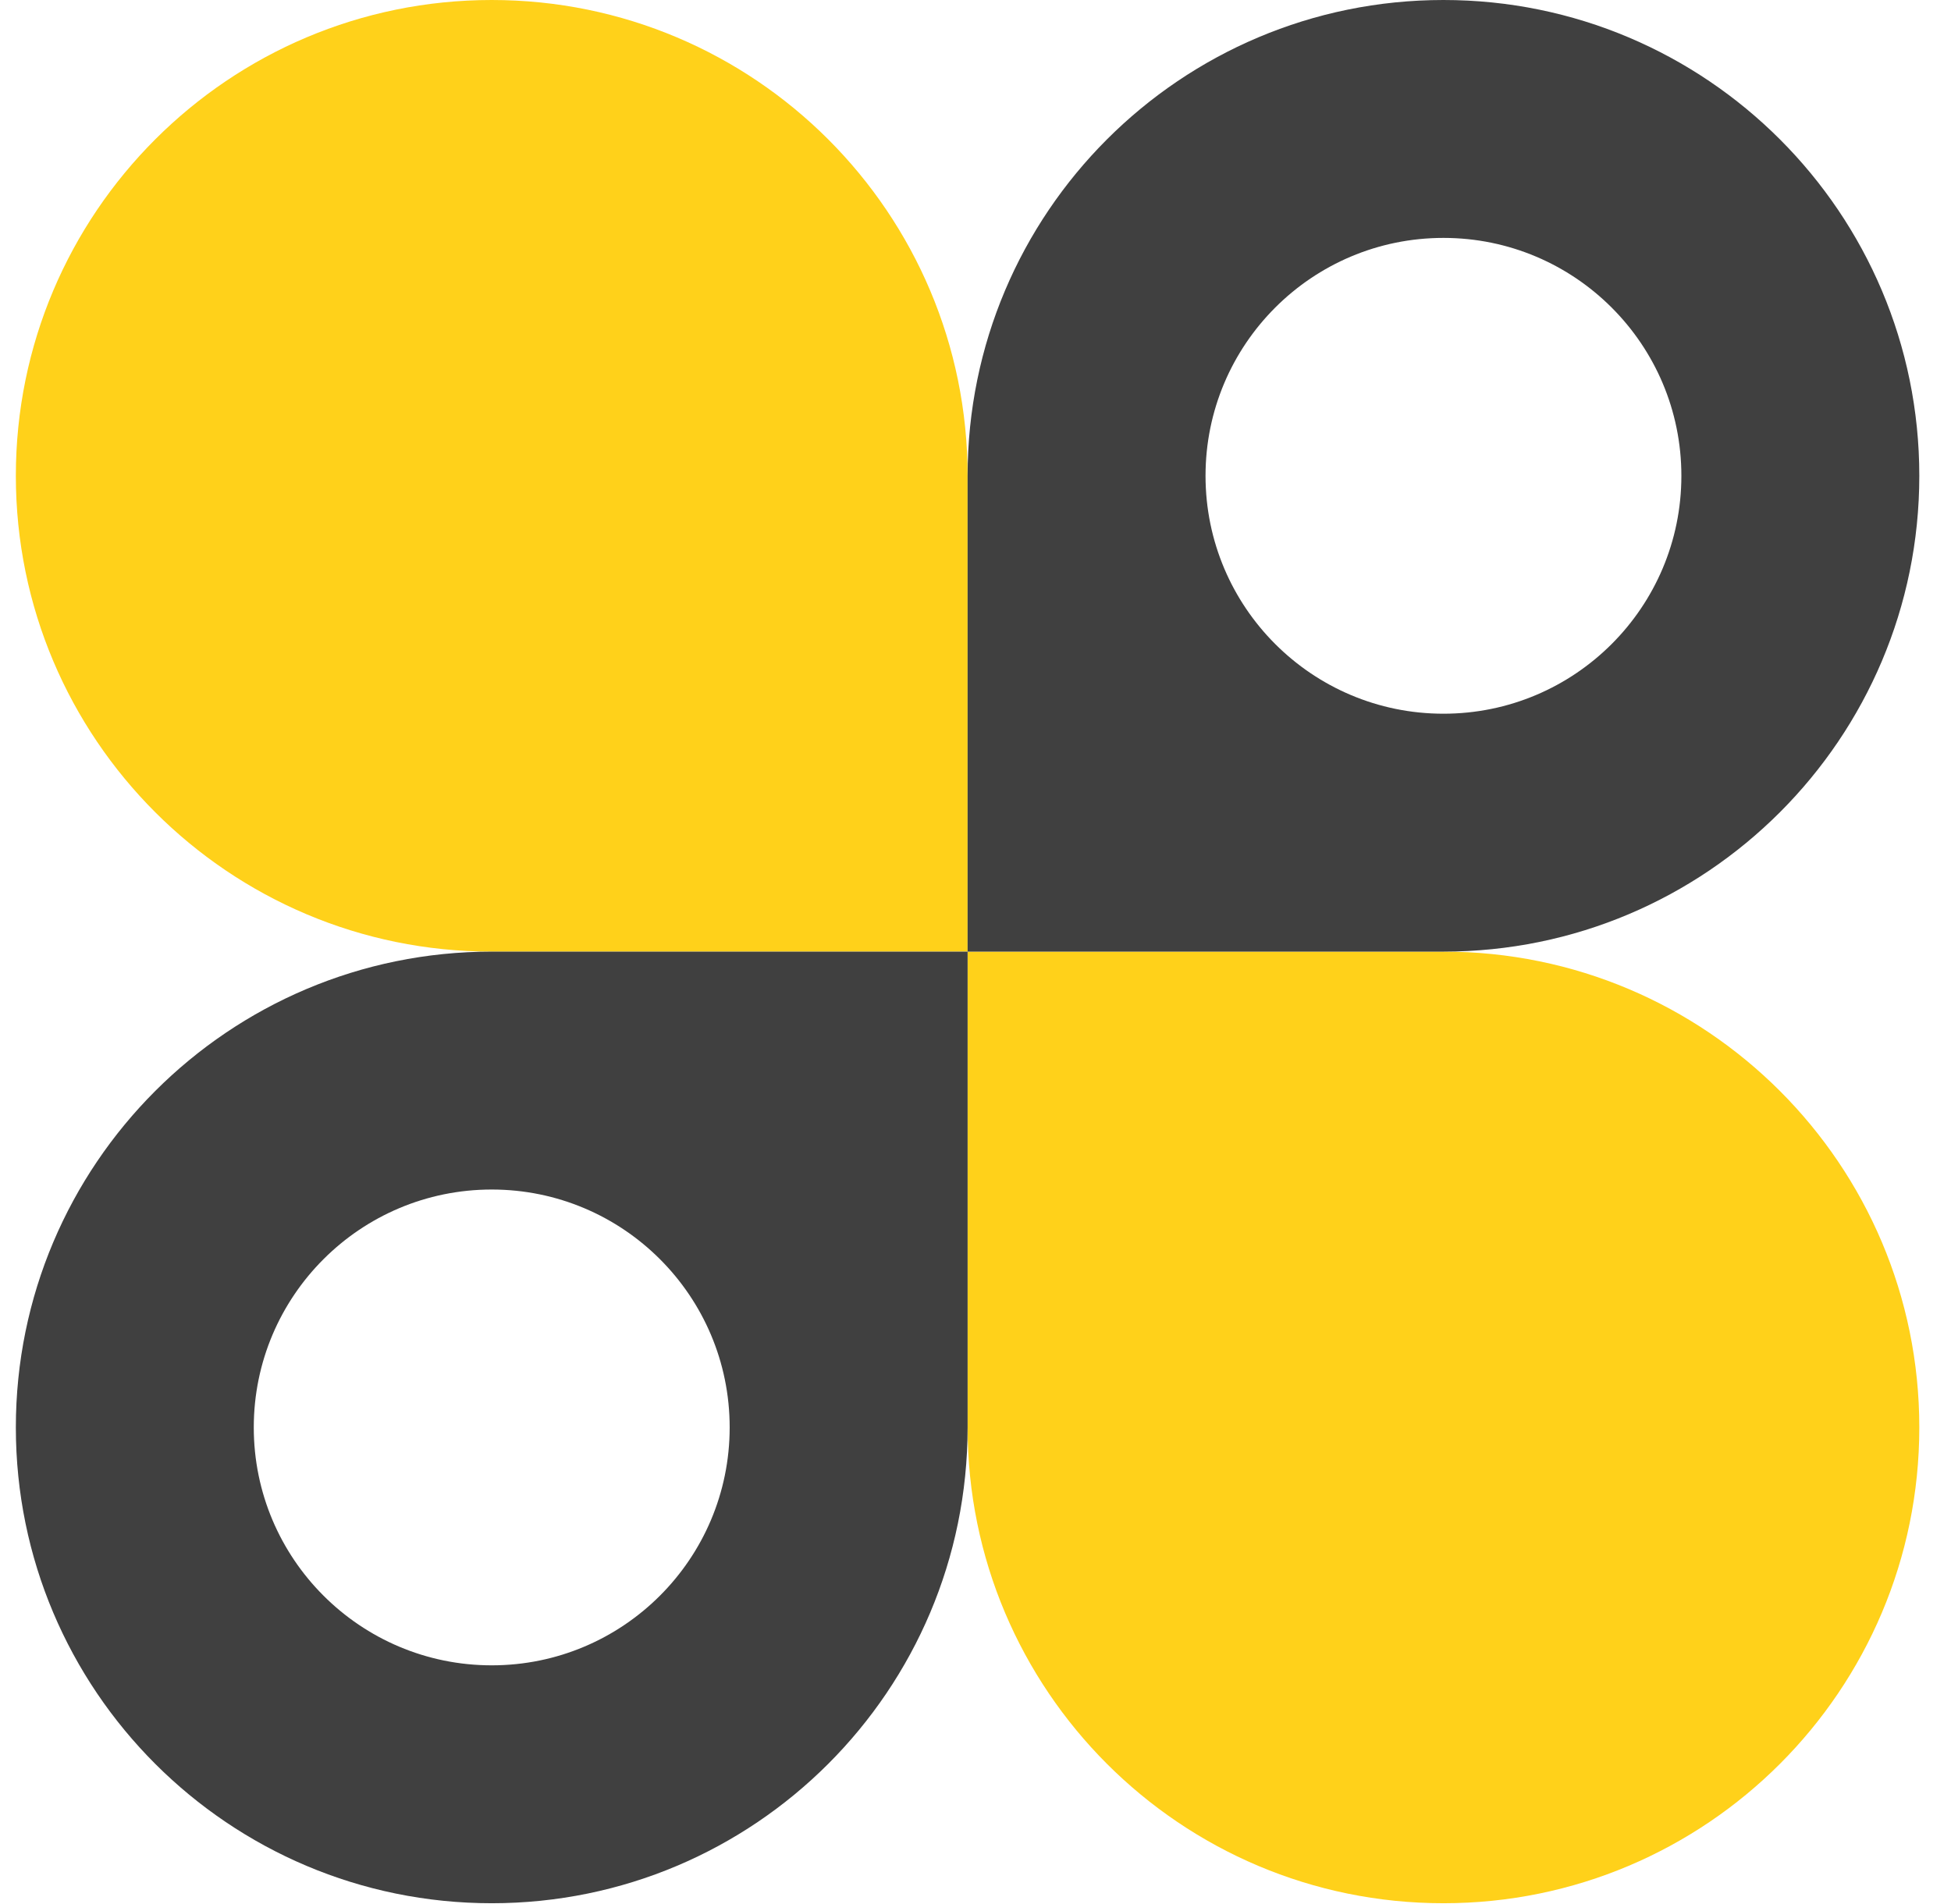
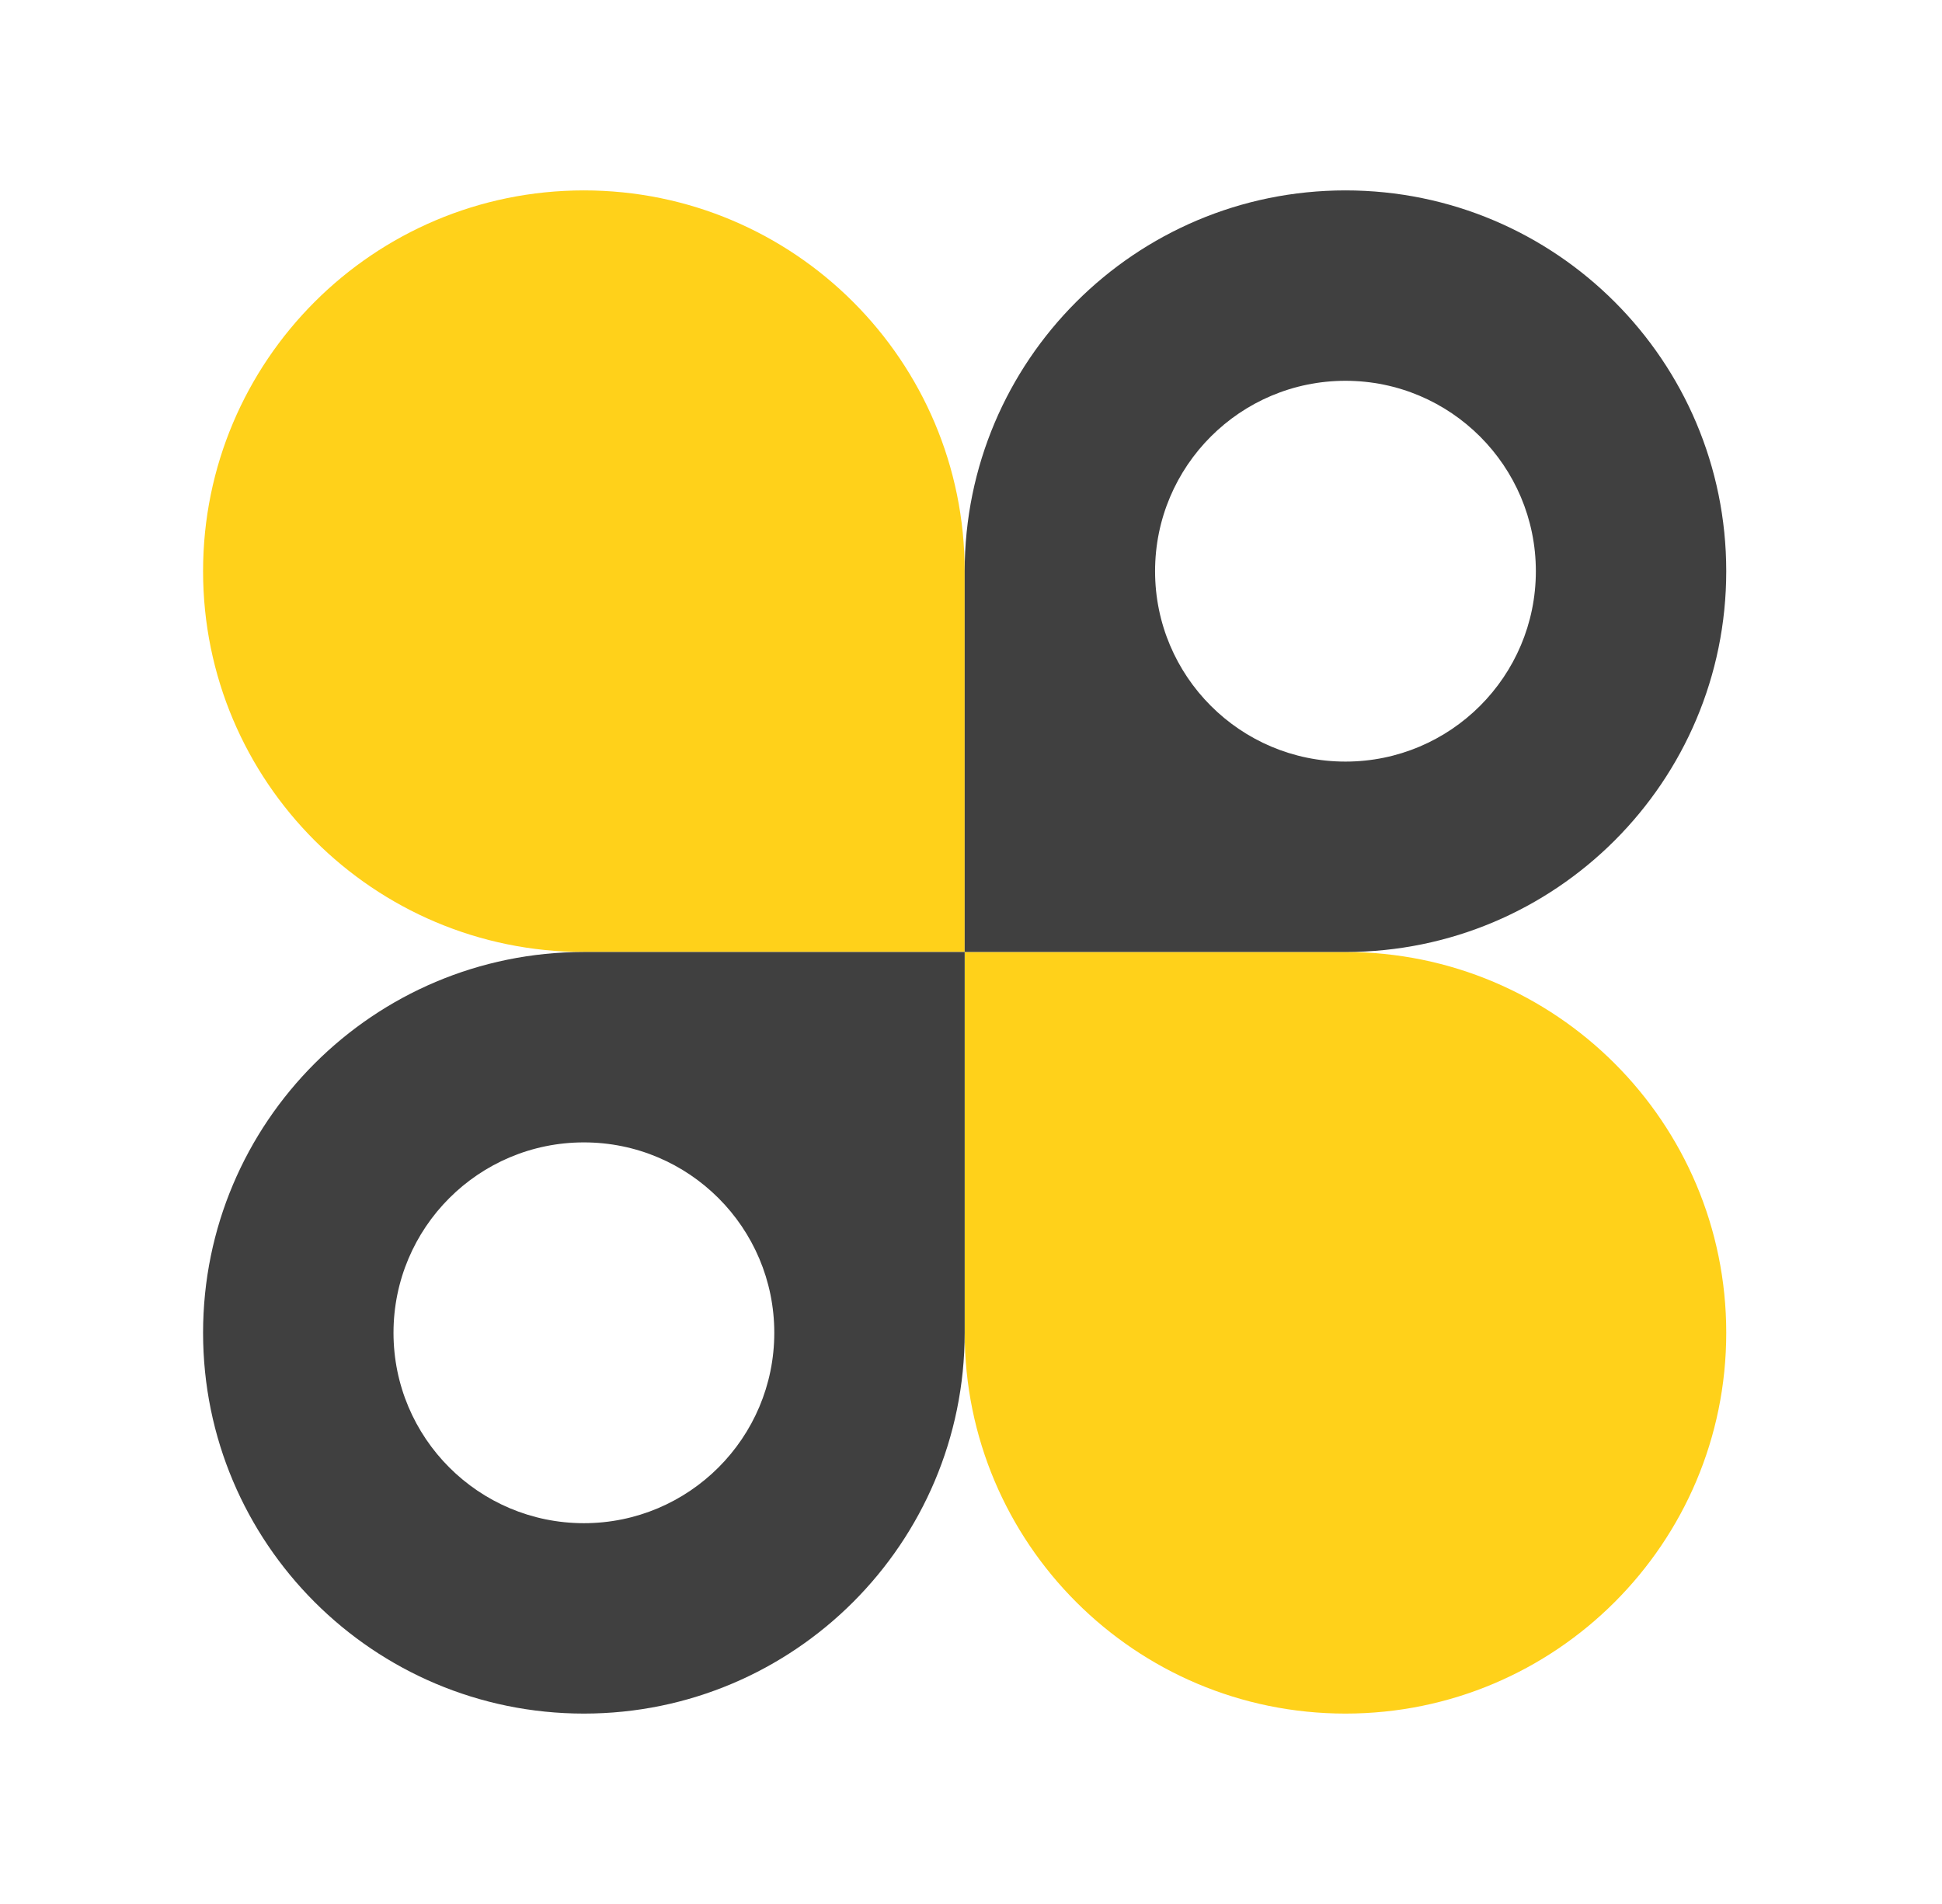
- <svg xmlns="http://www.w3.org/2000/svg" width="41" height="40" viewBox="0 0 41 40" fill="none">
-   <path d="M20.334 30C20.334 35.523 24.811 40 30.334 40C35.856 40 40.334 35.523 40.334 30C40.334 24.477 35.856 20 30.334 20H20.334V30Z" fill="#FFD11A" />
-   <path d="M20.334 10C20.334 4.477 15.856 0 10.334 0C4.811 0 0.333 4.477 0.333 10C0.333 15.523 4.811 20 10.334 20H20.334V10Z" fill="#FFD11A" />
-   <path fill-rule="evenodd" clip-rule="evenodd" d="M30.334 0C24.811 0 20.334 4.477 20.334 10V20H30.334C35.856 20 40.334 15.523 40.334 10C40.334 4.477 35.856 0 30.334 0ZM35.334 10C35.334 12.761 33.095 15 30.334 15C27.572 15 25.334 12.761 25.334 10C25.334 7.239 27.572 5 30.334 5C33.095 5 35.334 7.239 35.334 10Z" fill="#404040" />
-   <path fill-rule="evenodd" clip-rule="evenodd" d="M10.334 40C15.856 40 20.334 35.523 20.334 30V20H10.334C4.811 20 0.333 24.477 0.333 30C0.333 35.523 4.811 40 10.334 40ZM15.334 30C15.334 32.761 13.095 35 10.334 35C7.572 35 5.333 32.761 5.333 30C5.333 27.239 7.572 25 10.334 25C13.095 25 15.334 27.239 15.334 30Z" fill="#404040" />
+ <svg xmlns="http://www.w3.org/2000/svg" width="51" height="50" viewBox="0 0 51 50" fill="none">
+   <path d="M25.334 35C25.334 40.523 29.811 45 35.334 45C40.856 45 45.334 40.523 45.334 35C45.334 29.477 40.856 25 35.334 25H25.334V35Z" fill="#FFD11A" />
+   <path d="M25.334 15C25.334 9.477 20.856 5 15.334 5C9.811 5 5.333 9.477 5.333 15C5.333 20.523 9.811 25 15.334 25H25.334V15Z" fill="#FFD11A" />
+   <path fill-rule="evenodd" clip-rule="evenodd" d="M35.334 5C29.811 5 25.334 9.477 25.334 15V25H35.334C40.856 25 45.334 20.523 45.334 15C45.334 9.477 40.856 5 35.334 5ZM40.334 15C40.334 17.761 38.095 20 35.334 20C32.572 20 30.334 17.761 30.334 15C30.334 12.239 32.572 10 35.334 10C38.095 10 40.334 12.239 40.334 15Z" fill="#404040" />
+   <path fill-rule="evenodd" clip-rule="evenodd" d="M15.334 45C20.856 45 25.334 40.523 25.334 35V25H15.334C9.811 25 5.333 29.477 5.333 35C5.333 40.523 9.811 45 15.334 45ZM20.334 35C20.334 37.761 18.095 40 15.334 40C12.572 40 10.334 37.761 10.334 35C10.334 32.239 12.572 30 15.334 30C18.095 30 20.334 32.239 20.334 35Z" fill="#404040" />
</svg>
